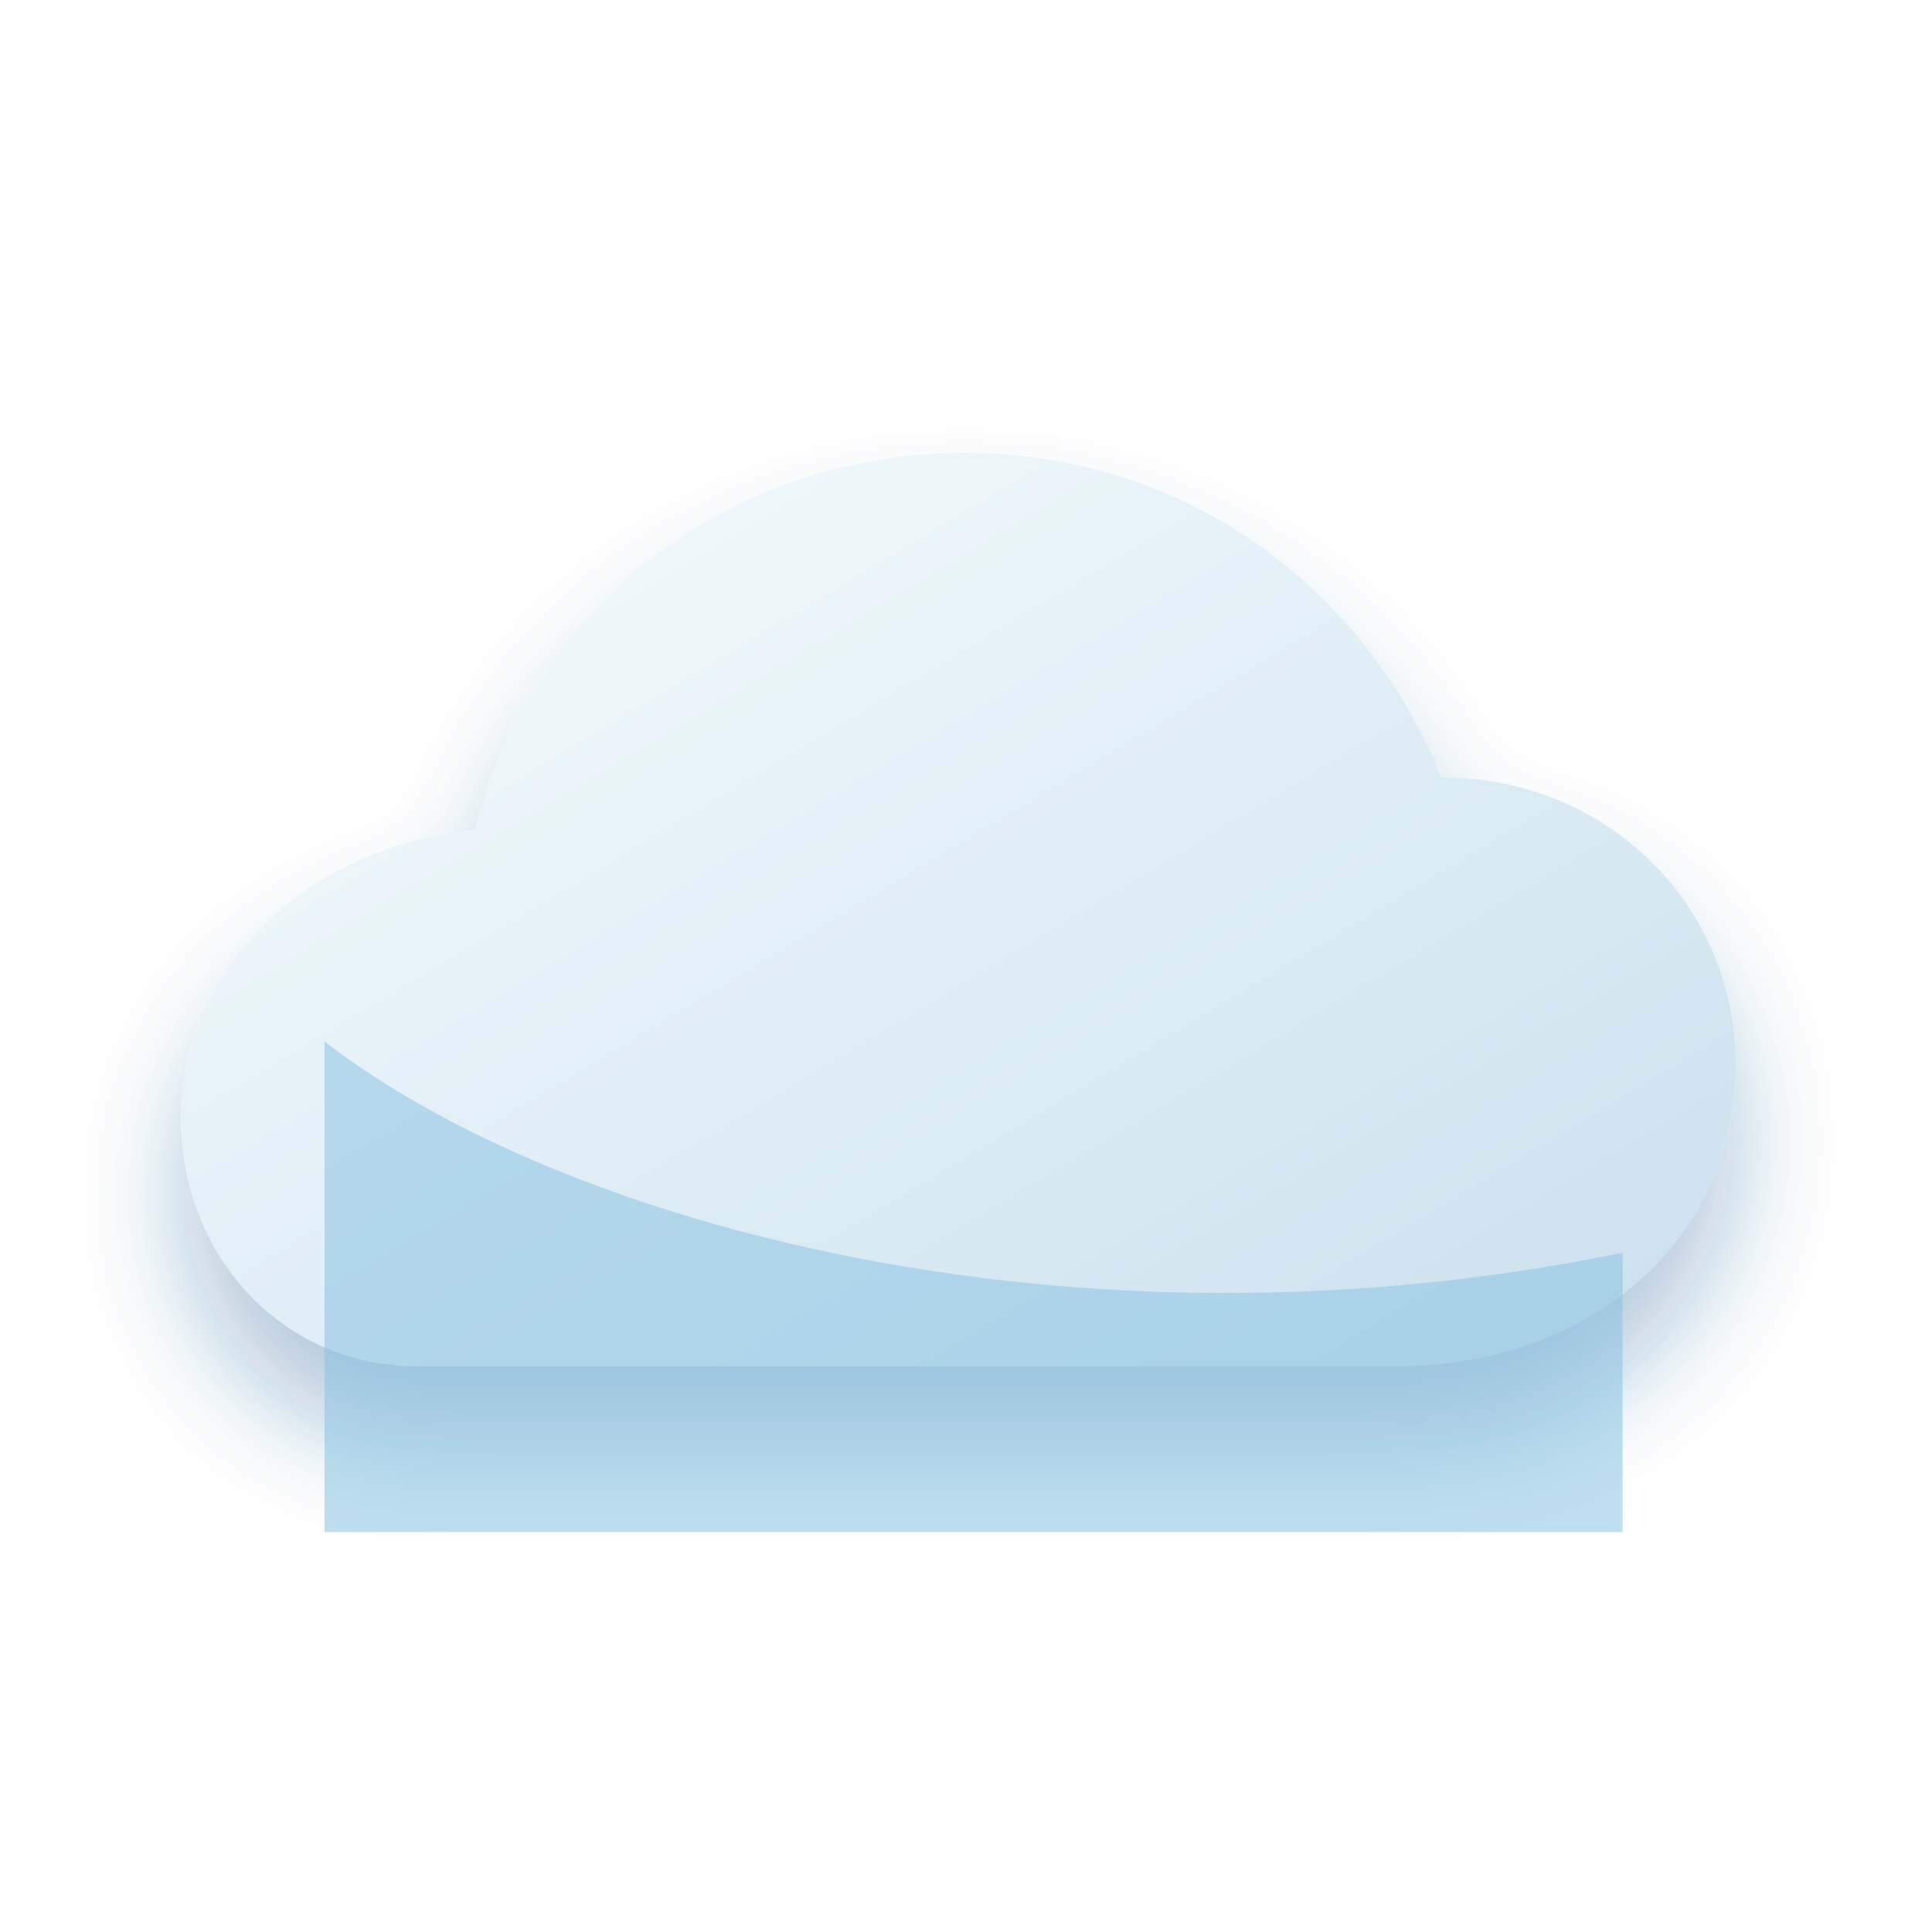
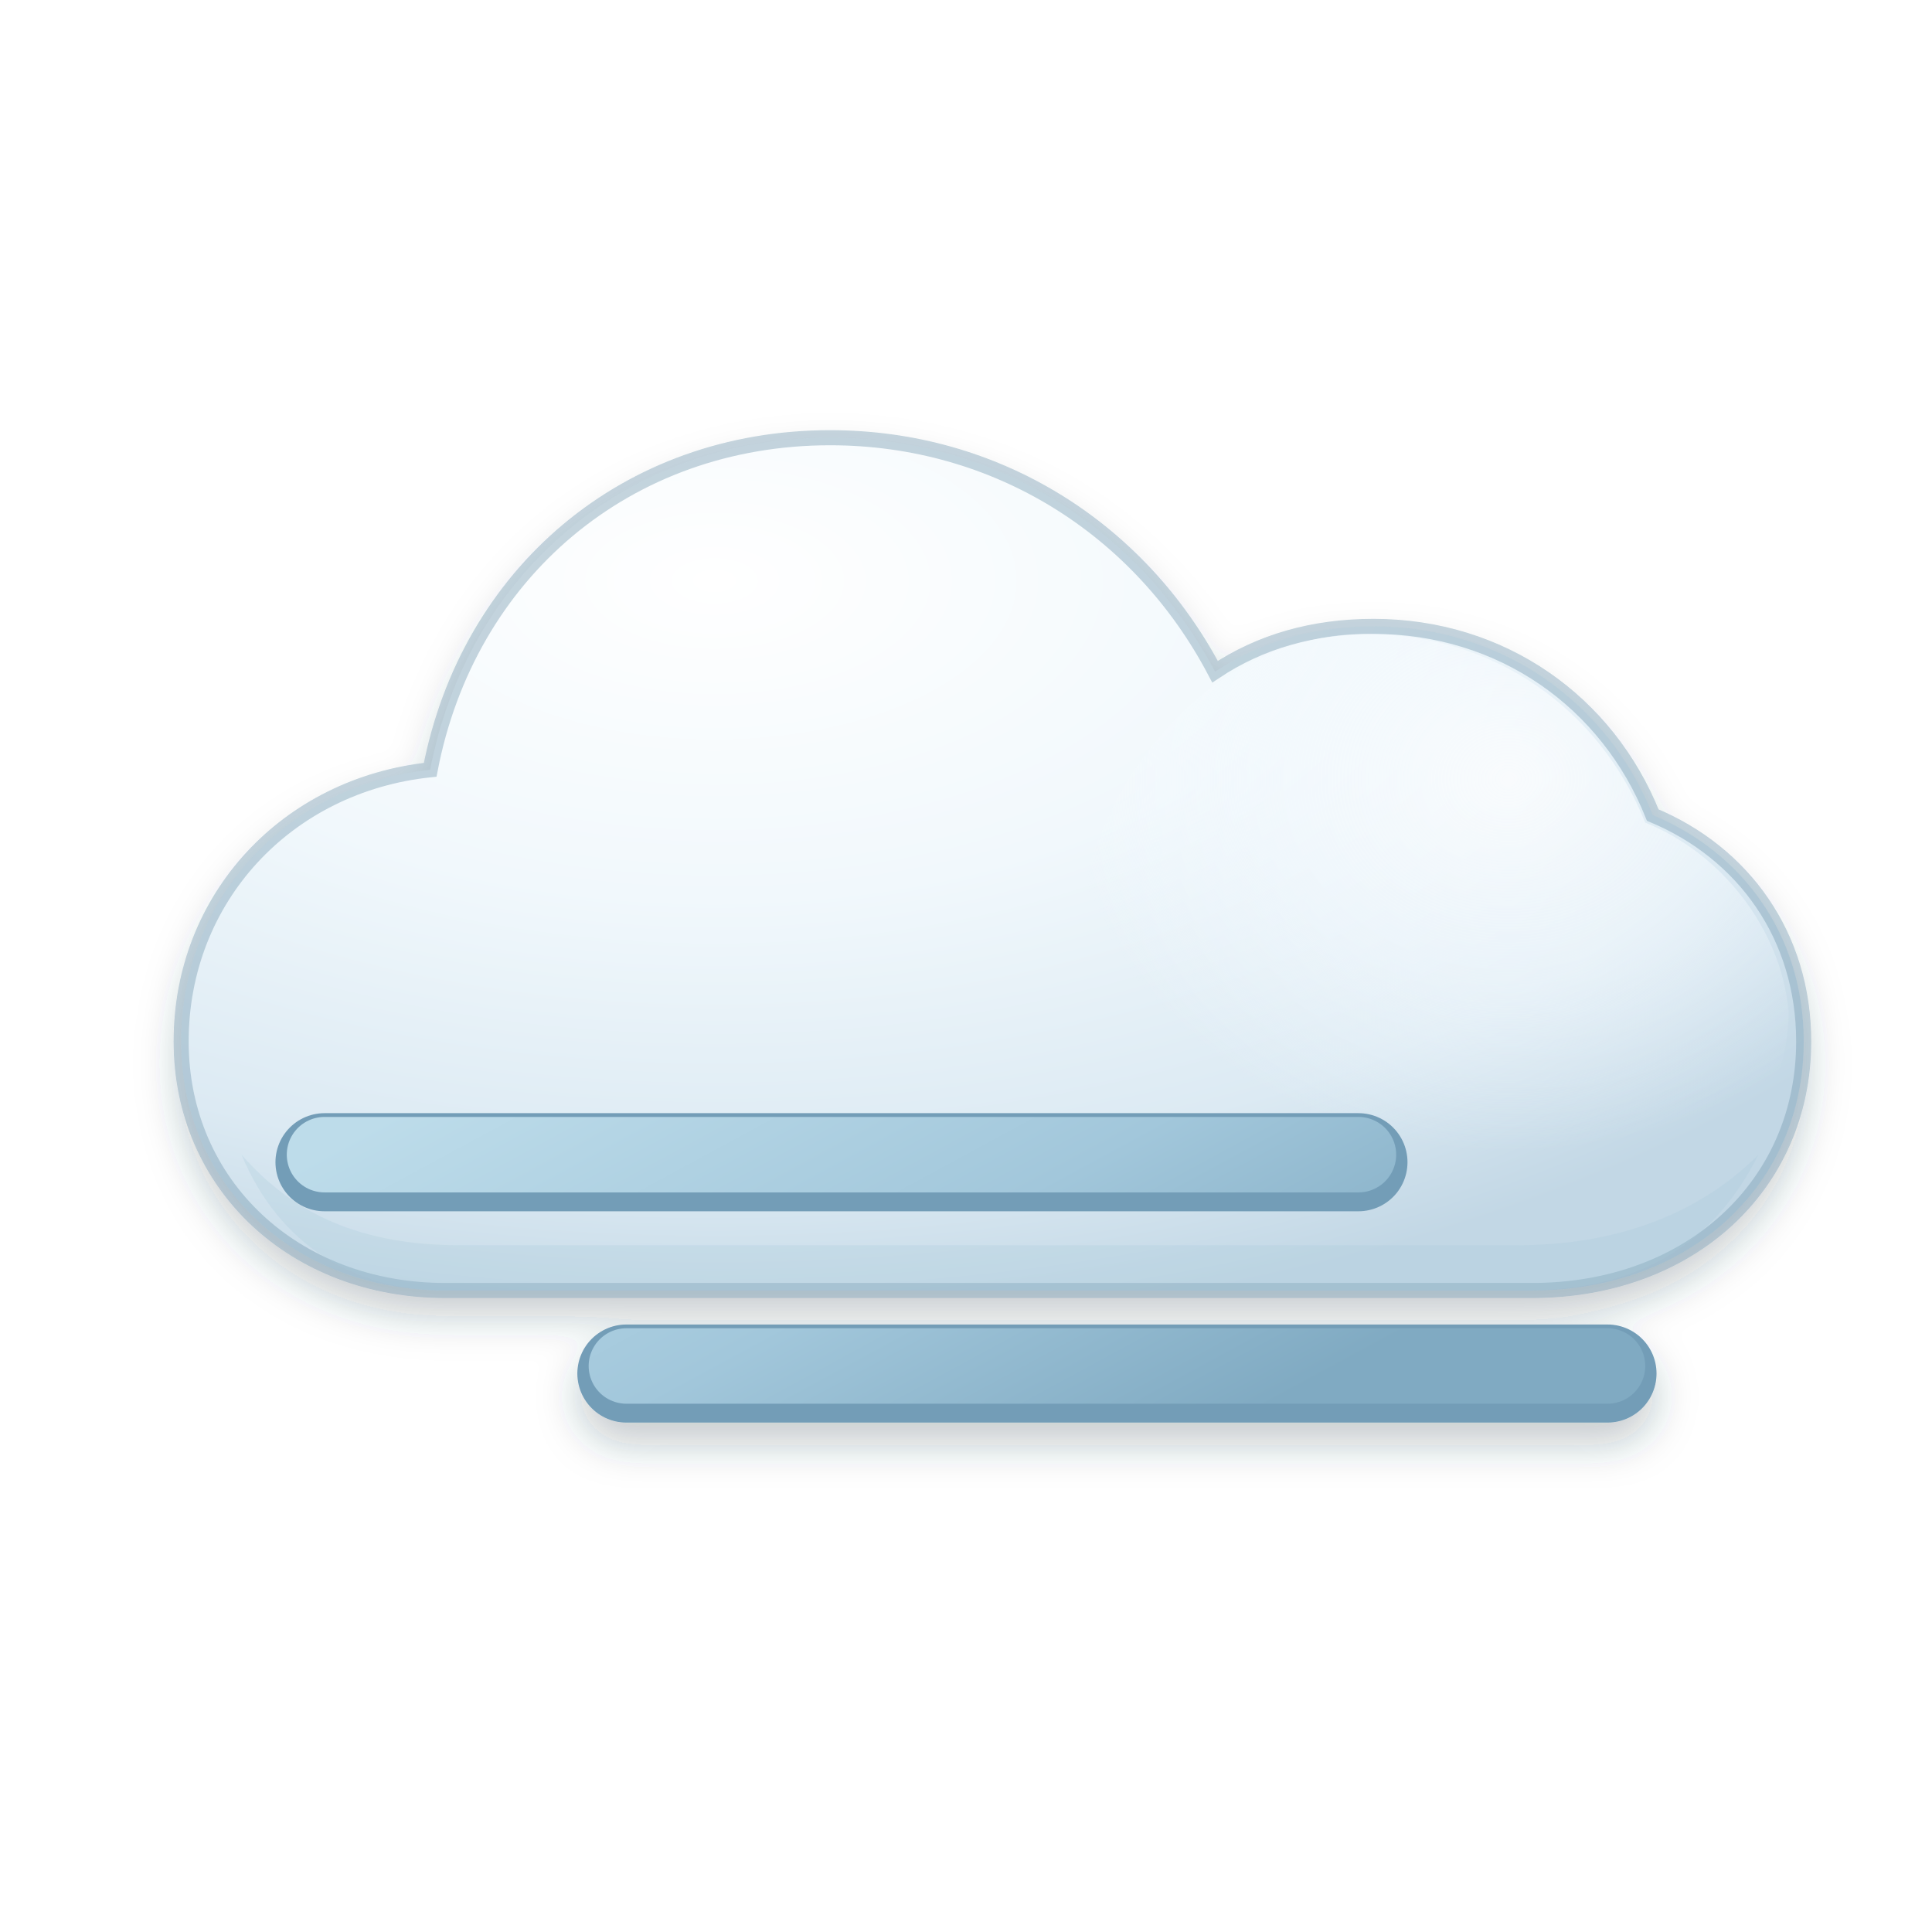
<svg xmlns="http://www.w3.org/2000/svg" viewBox="0 0 256 256" role="img" aria-label="fog weather icon">
  <defs>
-     <filter id="shadow" x="-30%" y="-30%" width="160%" height="170%">
-       <feDropShadow dx="0" dy="10" stdDeviation="7" flood-color="#176097" flood-opacity=".34" />
+     <filter id="shadow" filterUnits="userSpaceOnUse" x="0" y="0" width="256" height="256">
+       <feDropShadow dx="0" dy="3" stdDeviation="2.6" flood-color="#173949" flood-opacity=".25" />
    </filter>
-     <linearGradient id="sun" x1="0" x2="1" y1="0" y2="1">
-       <stop offset="0" stop-color="#FFE978" />
-       <stop offset="1" stop-color="#FF9E00" />
-     </linearGradient>
-     <linearGradient id="moon" x1="0" x2="0" y1="0" y2="1">
-       <stop offset="0" stop-color="#FFE91F" />
-       <stop offset="1" stop-color="#FFB700" />
-     </linearGradient>
-     <linearGradient id="cloud" x1="0" x2="1" y1="0" y2="1">
-       <stop offset="0" stop-color="#F8FDFF" />
-       <stop offset="1" stop-color="#C9E0ED" />
-     </linearGradient>
-     <linearGradient id="drop" x1="0" x2="0" y1="0" y2="1">
-       <stop offset="0" stop-color="#9DDDFF" />
-       <stop offset="1" stop-color="#55B3F2" />
+     <radialGradient id="cloud" cx="33%" cy="17%" r="88%">
+       <stop stop-color="#FFFFFF" />
+       <stop offset=".42" stop-color="#F1F8FC" />
+       <stop offset=".78" stop-color="#DCEAF3" />
+       <stop offset="1" stop-color="#C2D7E5" />
+     </radialGradient>
+     <radialGradient id="cloudLight" cx="61%" cy="24%" r="62%">
+       <stop stop-color="#FFFFFF" stop-opacity=".75" />
+       <stop offset=".55" stop-color="#F6FBFF" stop-opacity=".48" />
+       <stop offset="1" stop-color="#F6FBFF" stop-opacity="0" />
+     </radialGradient>
+     <linearGradient id="mist" x1="0%" y1="0%" x2="100%" y2="30%">
+       <stop stop-color="#BDDCEA" />
+       <stop offset=".55" stop-color="#A2C7DB" />
+       <stop offset="1" stop-color="#80AAC2" />
    </linearGradient>
  </defs>
-   <path filter="url(#shadow)" fill="url(#cloud)" d="M55 181h130c26 0 45-17 45-40 0-21-17-38-39-38-10-25-34-43-63-43-32 0-58 21-65 50-22 2-39 18-39 38 0 19 14 33 31 33Z" />
-   <path fill="#8AC3E2" opacity=".55" d="M43 138c31 24 99 43 172 28v37H43z" />
+   <g filter="url(#shadow)">
+     <g>
+       <path d="M59 171C39 171 24 157 24 138c0-19 14-34 33-36 5-26 26-44 53-44 22 0 41 12 51 31 6-4 13-6 21-6 17 0 31 10 37 25 12 5 20 16 20 30 0 19-15 33-36 33Z" fill="url(#cloud)" stroke="#779BB0" stroke-opacity=".42" stroke-width="2" />
+       <path d="M142 127c1-21 17-43 39-43 17 0 31 10 37 25 10 4 18 14 19 25 0 17-16 30-42 30-29 0-54-12-53-37Z" fill="url(#cloudLight)" />
+       <path d="M32 153c7 8 16 12 29 12h140c13 0 24-4 32-12-6 12-16 18-31 18H59c-12 0-22-6-27-18Z" fill="#A8C8D9" opacity=".26" />
+     </g>
+     <g fill="none" stroke-linecap="round">
+       <path d="M43 154h137m-97 28h130" stroke="#739DB7" stroke-width="13" />
+       <path d="M43 153h137m-97 28h130" stroke="url(#mist)" stroke-width="10" />
+     </g>
+   </g>
</svg>
